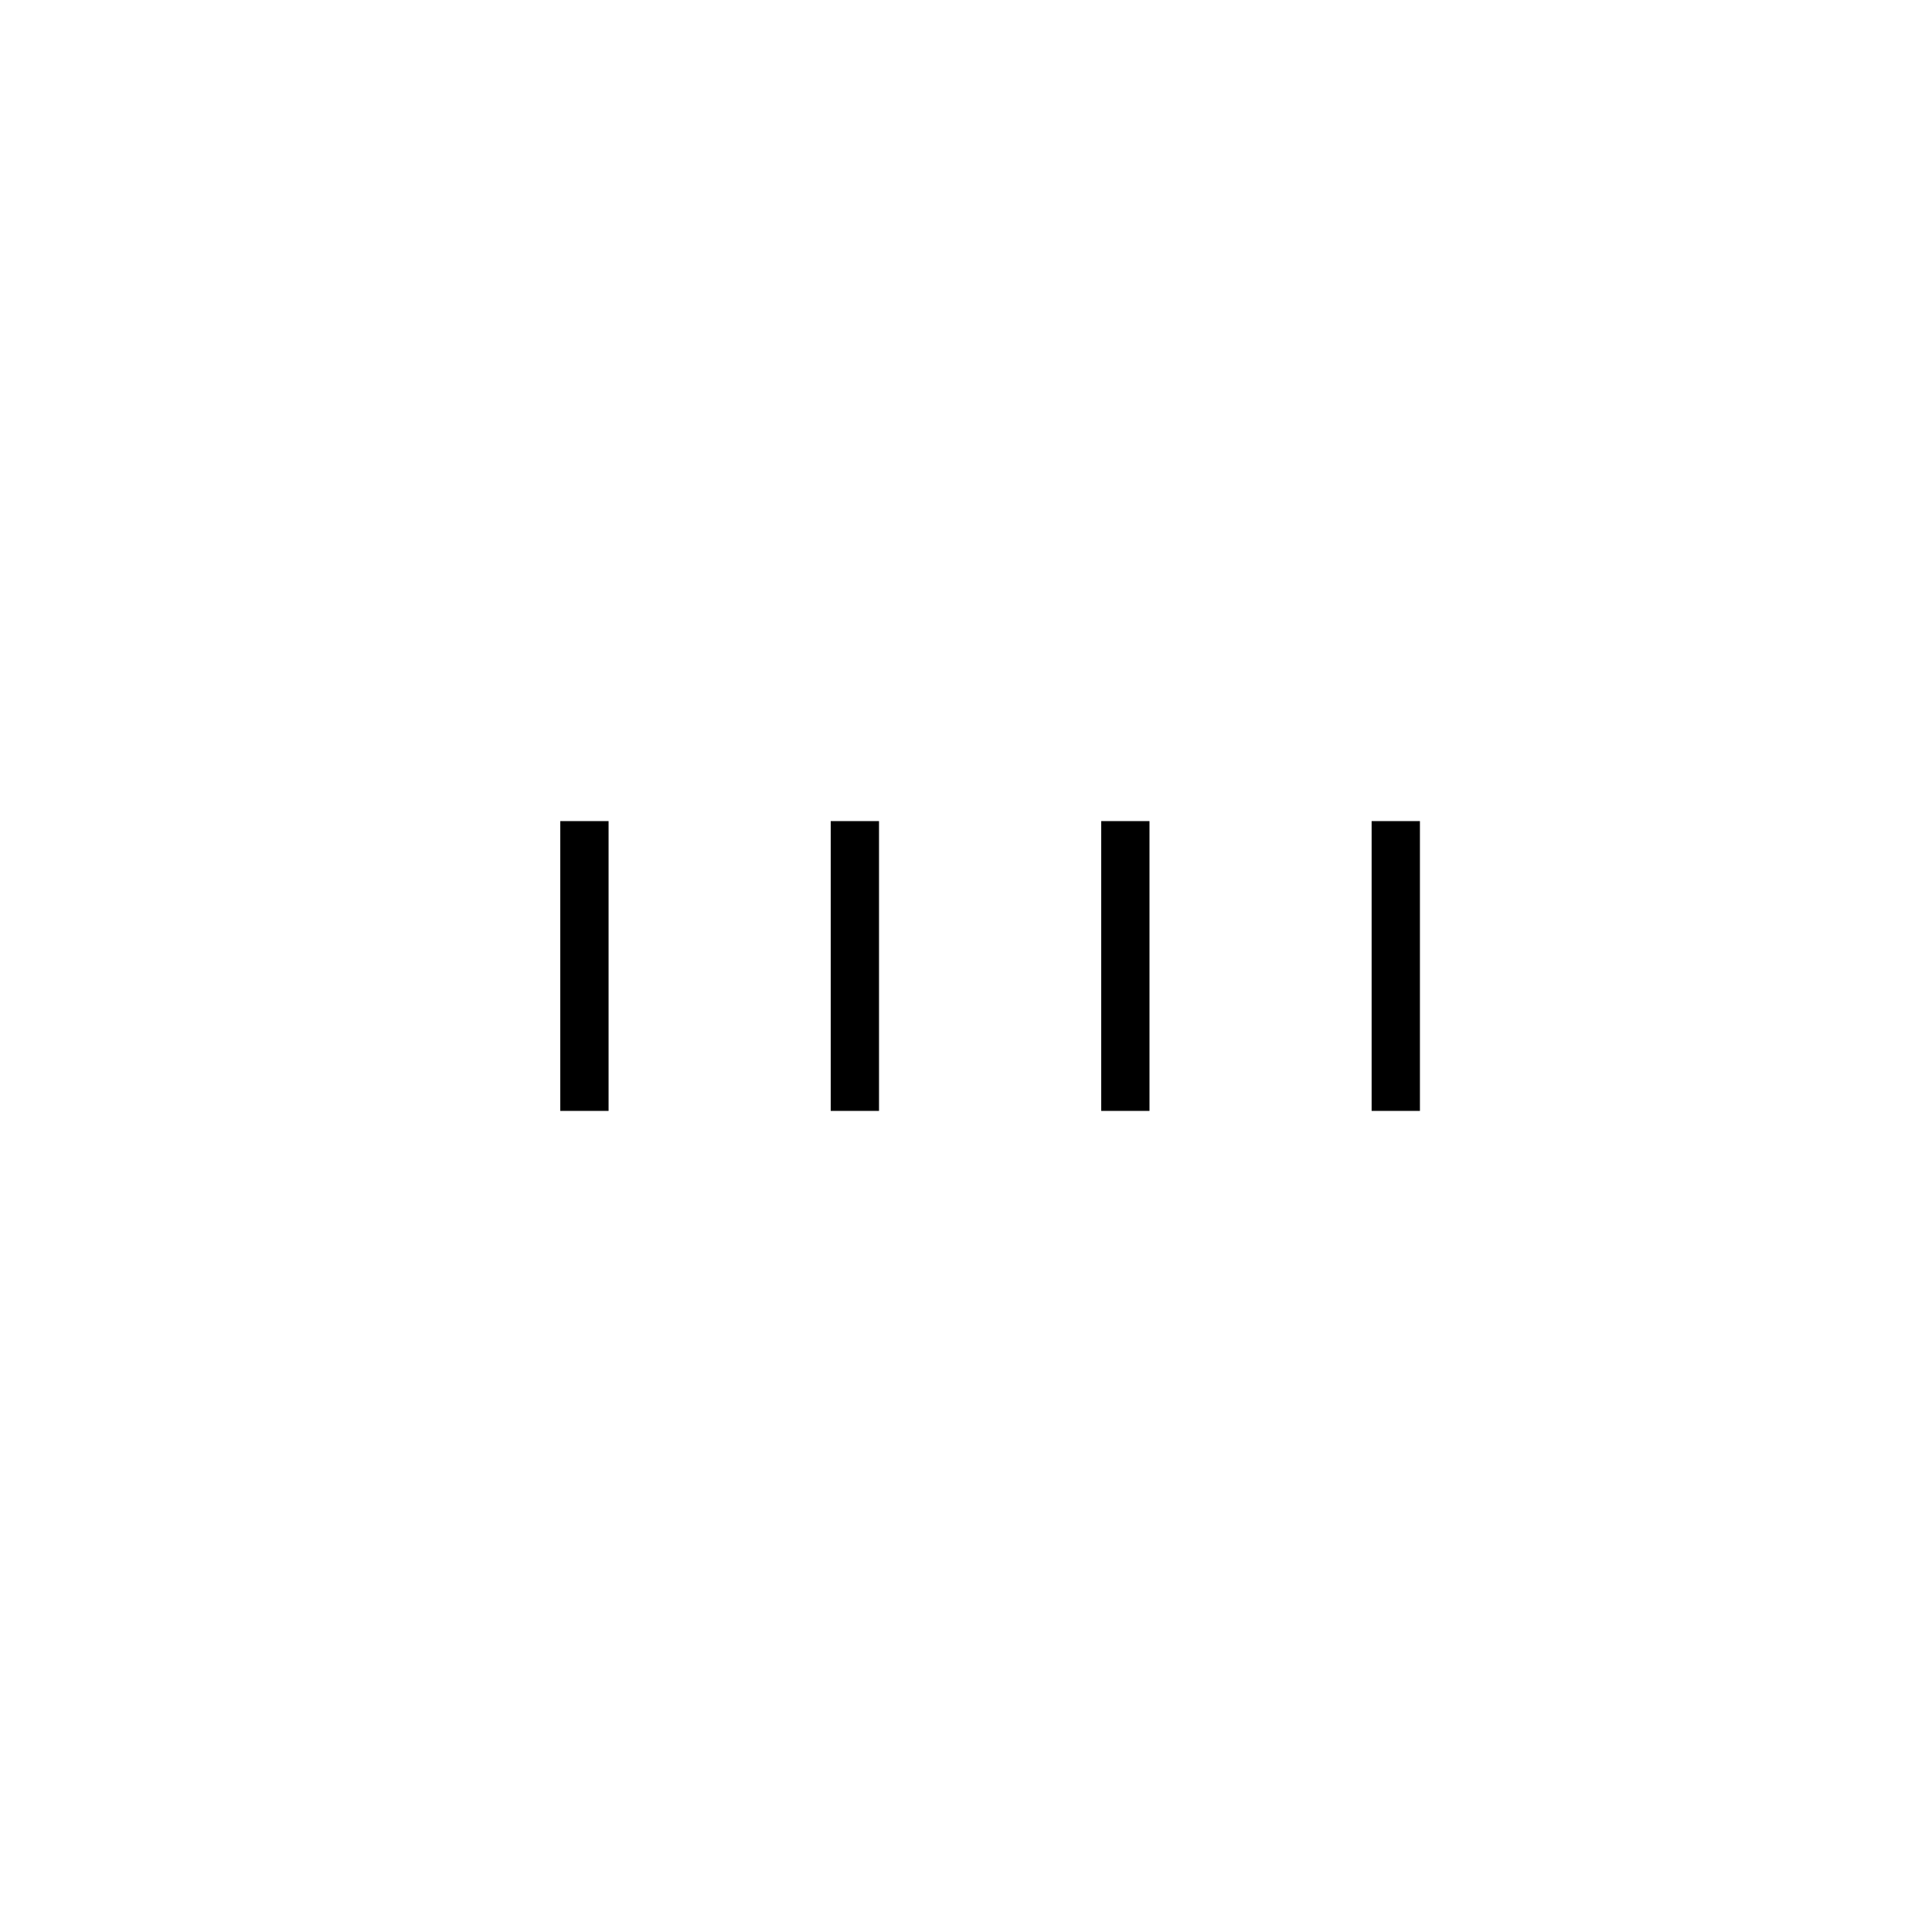
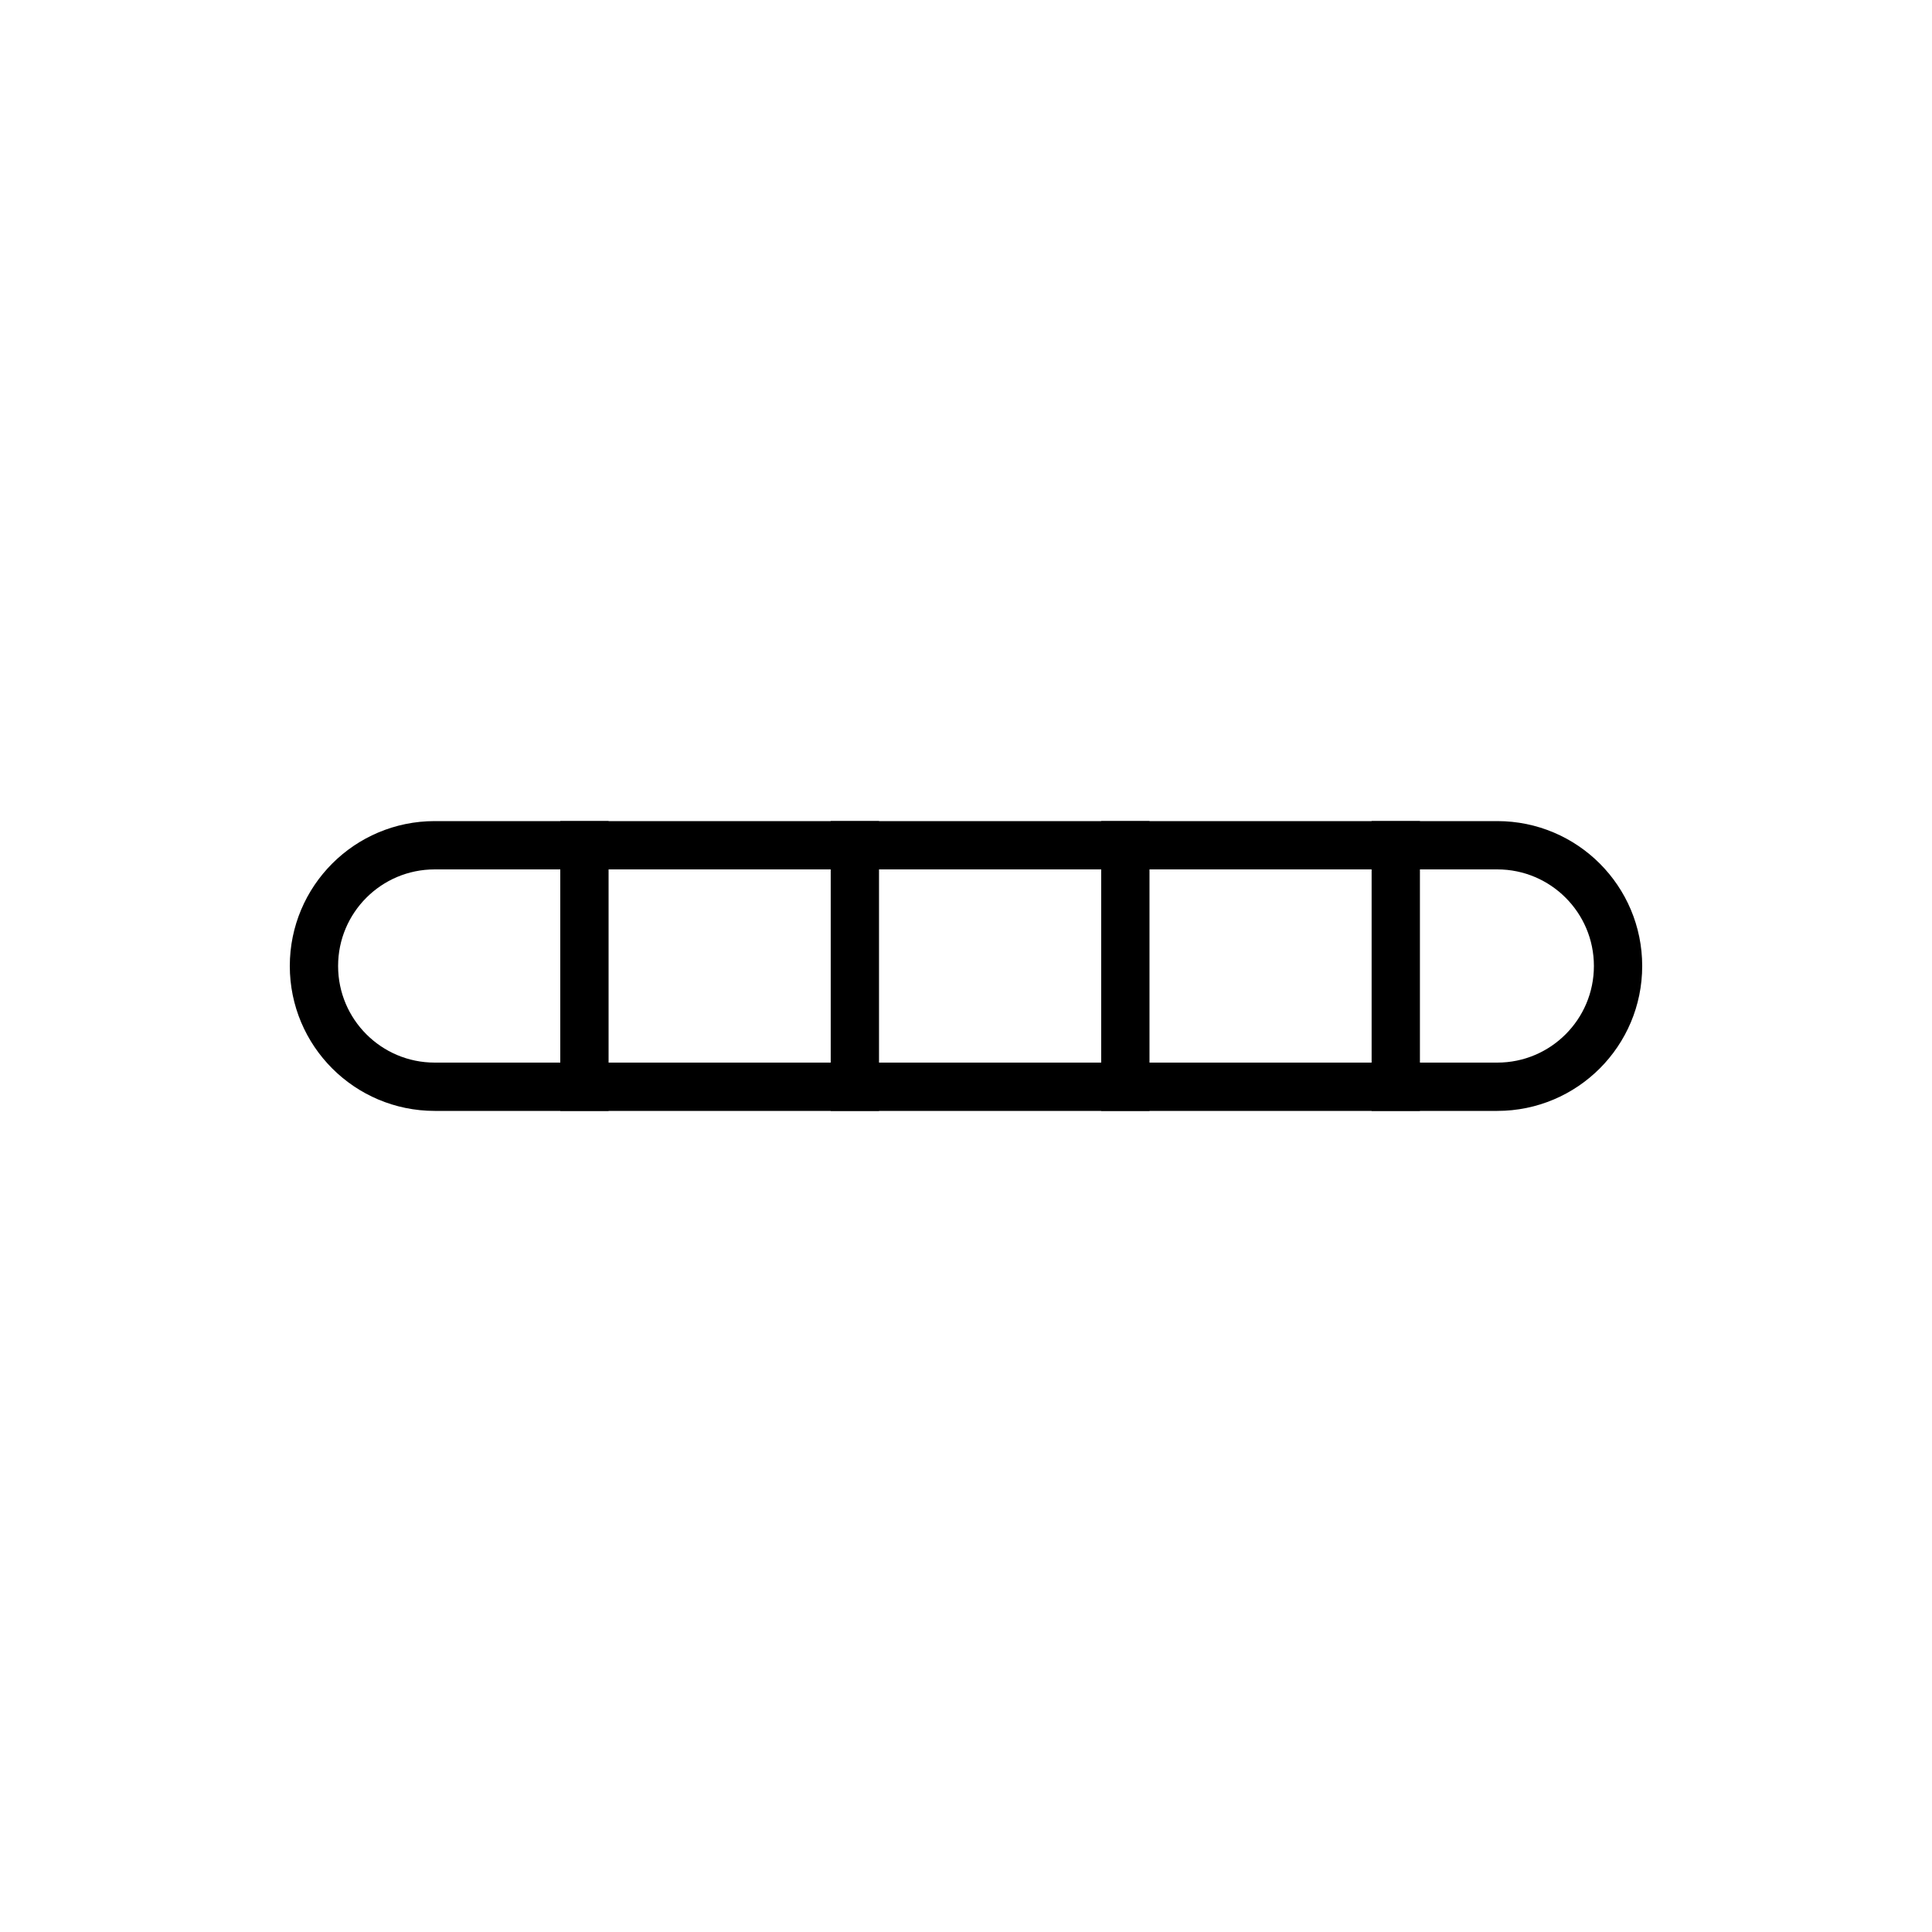
<svg xmlns="http://www.w3.org/2000/svg" viewBox="0 0 40 40" fill="none">
-   <rect x="6.5" y="17.5" rx="2.5" stroke="currentColor" />
+   <rect width="27" height="5" x="6.5" y="17.5" rx="2.5" stroke="currentColor" />
  <line x1="12.1" y1="17" x2="12.1" y2="23" stroke="currentColor" />
  <line x1="23.299" y1="17" x2="23.299" y2="23" stroke="currentColor" />
  <line x1="17.699" y1="17" x2="17.699" y2="23" stroke="currentColor" />
  <line x1="28.898" y1="17" x2="28.898" y2="23" stroke="currentColor" />
</svg>
